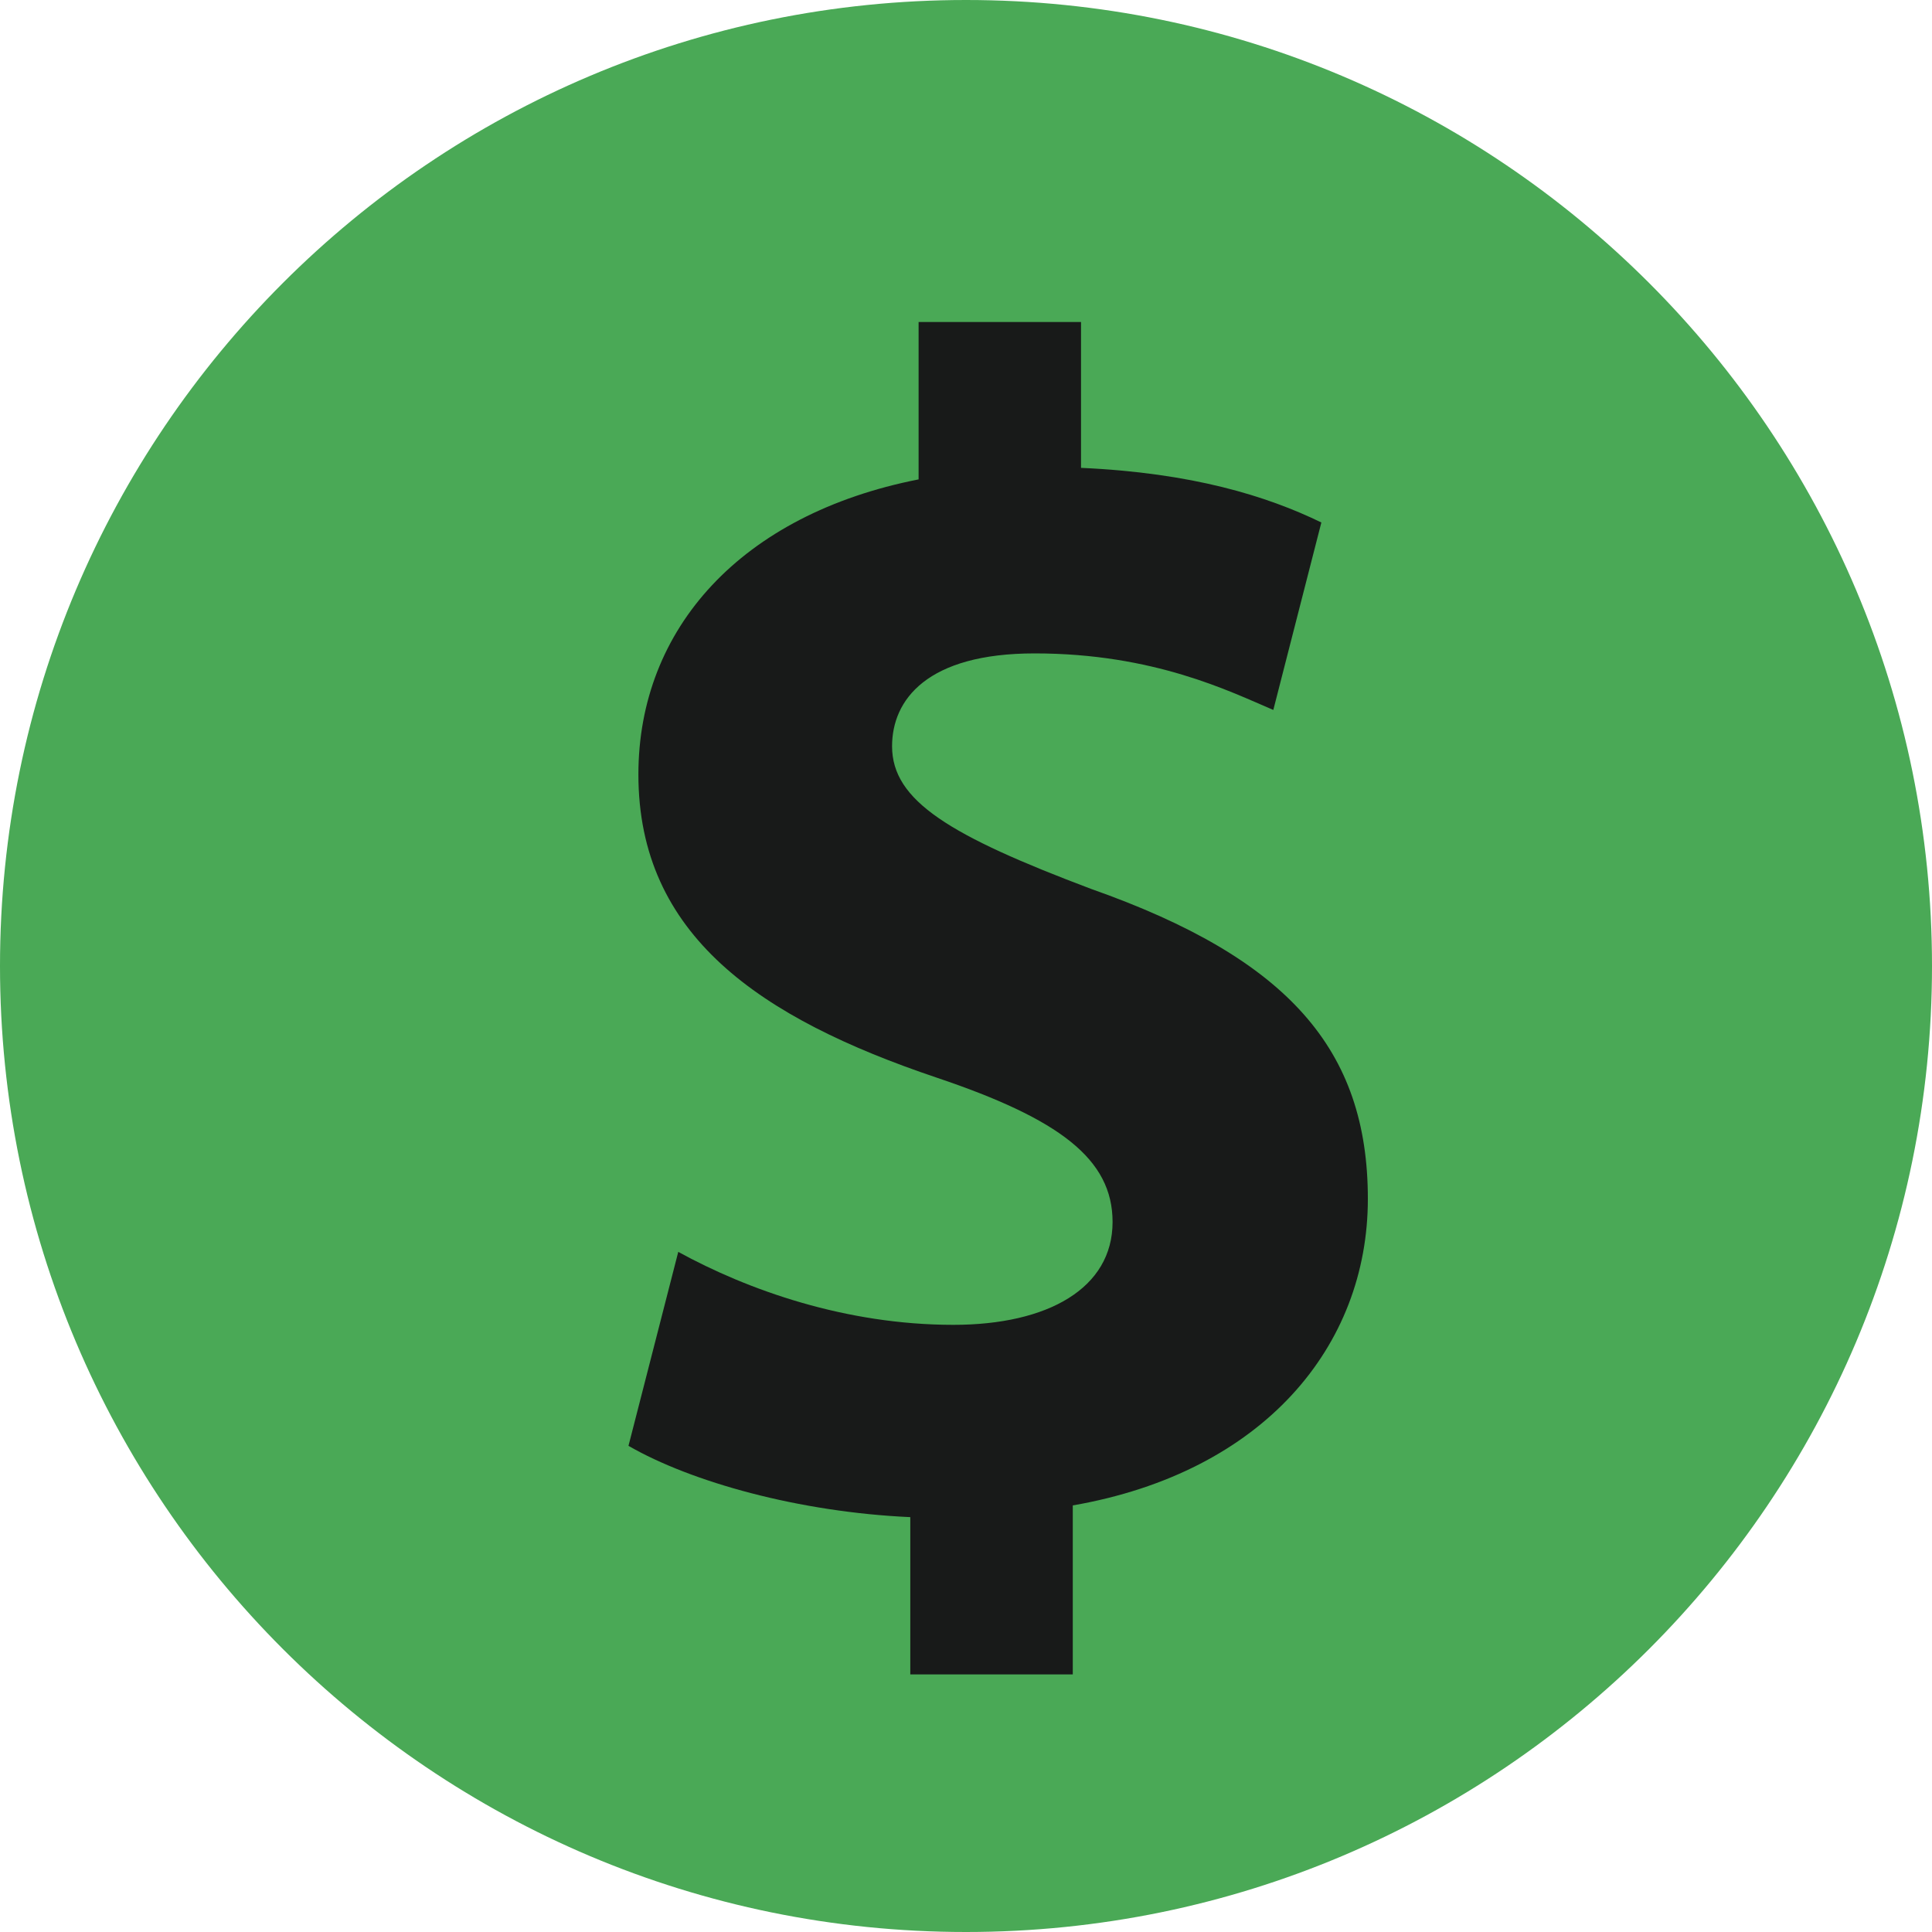
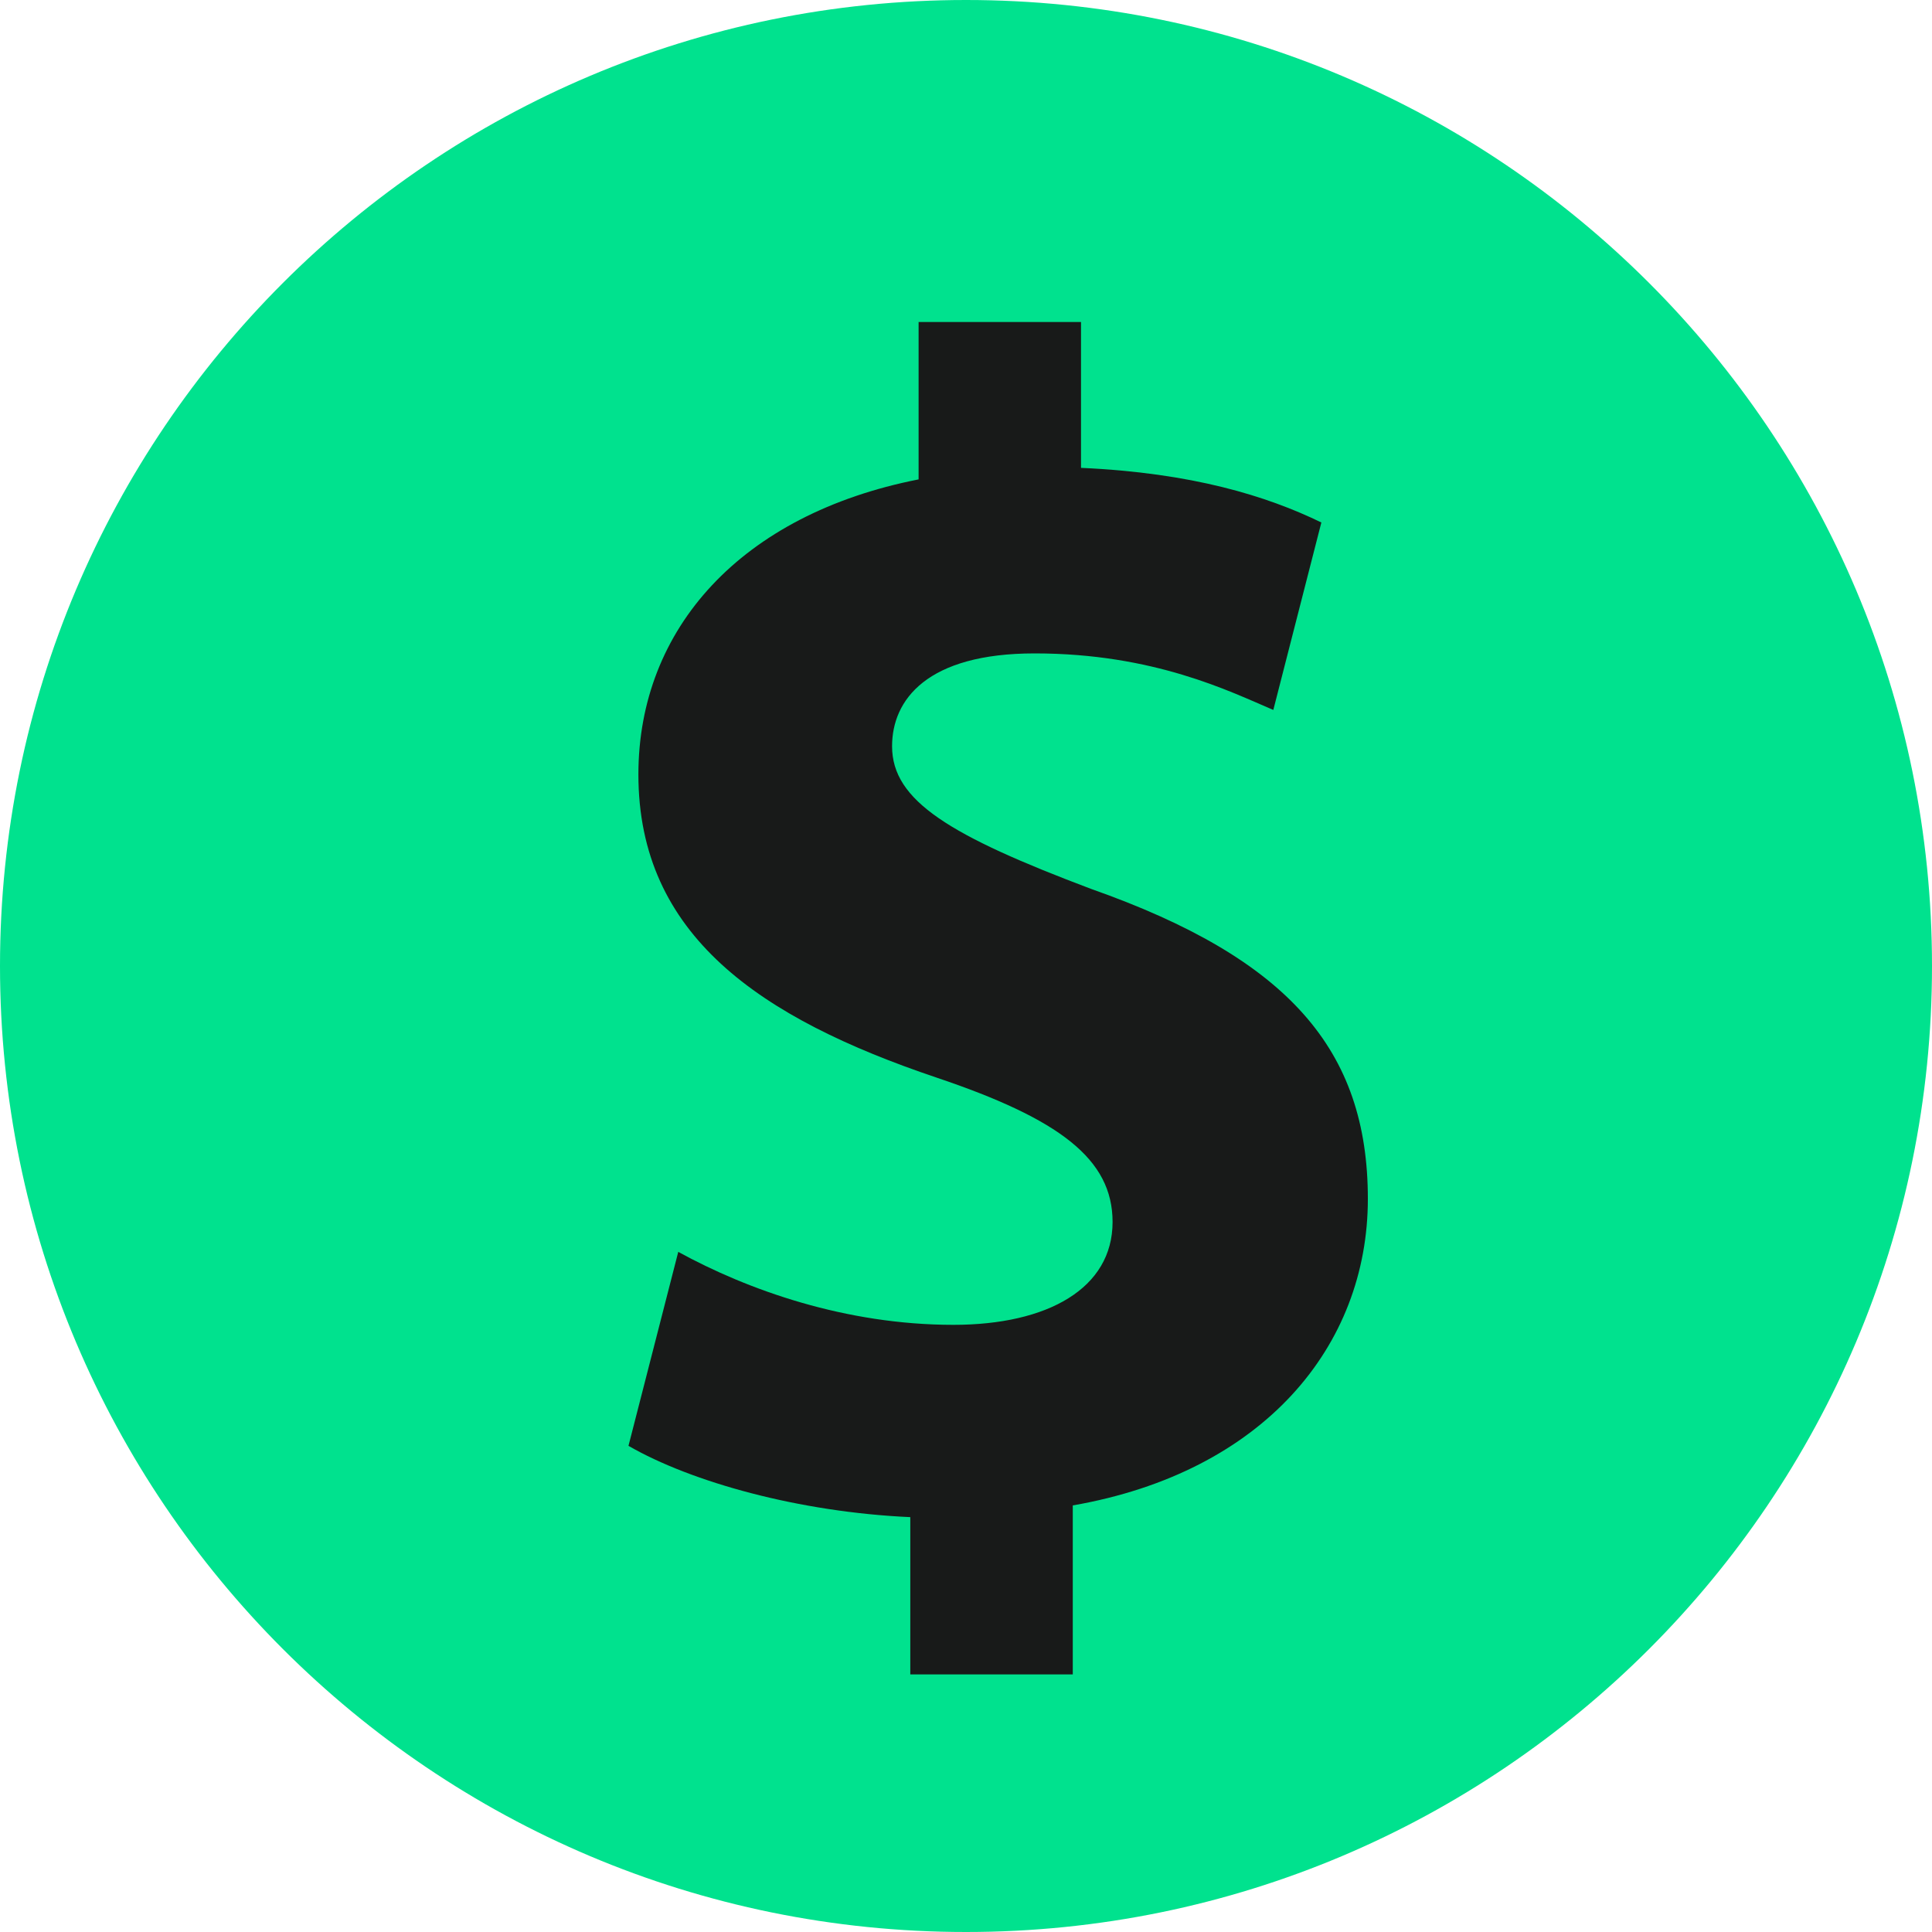
<svg xmlns="http://www.w3.org/2000/svg" width="30" height="30" viewBox="0 0 30 30" fill="none">
-   <circle cx="15" cy="15" r="15" fill="#4AA956" />
+   <circle cx="15" cy="15" r="15" fill="#00e28e" />
  <path d="M21.24 18.616C21.24 20.905 19.618 22.861 16.658 23.376V26H14.135V23.558C12.41 23.48 10.738 23.015 9.759 22.451L10.532 19.439C11.613 20.032 13.131 20.572 14.805 20.572C16.271 20.572 17.276 20.004 17.276 18.975C17.276 17.997 16.452 17.376 14.546 16.734C11.794 15.807 9.913 14.521 9.913 12.026C9.913 9.759 11.51 7.986 14.264 7.444V5H16.786V7.265C18.51 7.342 19.67 7.701 20.518 8.113L19.772 11.024C19.104 10.74 17.92 10.146 16.066 10.146C14.393 10.146 13.852 10.867 13.852 11.588C13.852 12.437 14.753 12.977 16.94 13.802C20.005 14.882 21.24 16.298 21.24 18.616Z" fill="#181A19" />
</svg>
